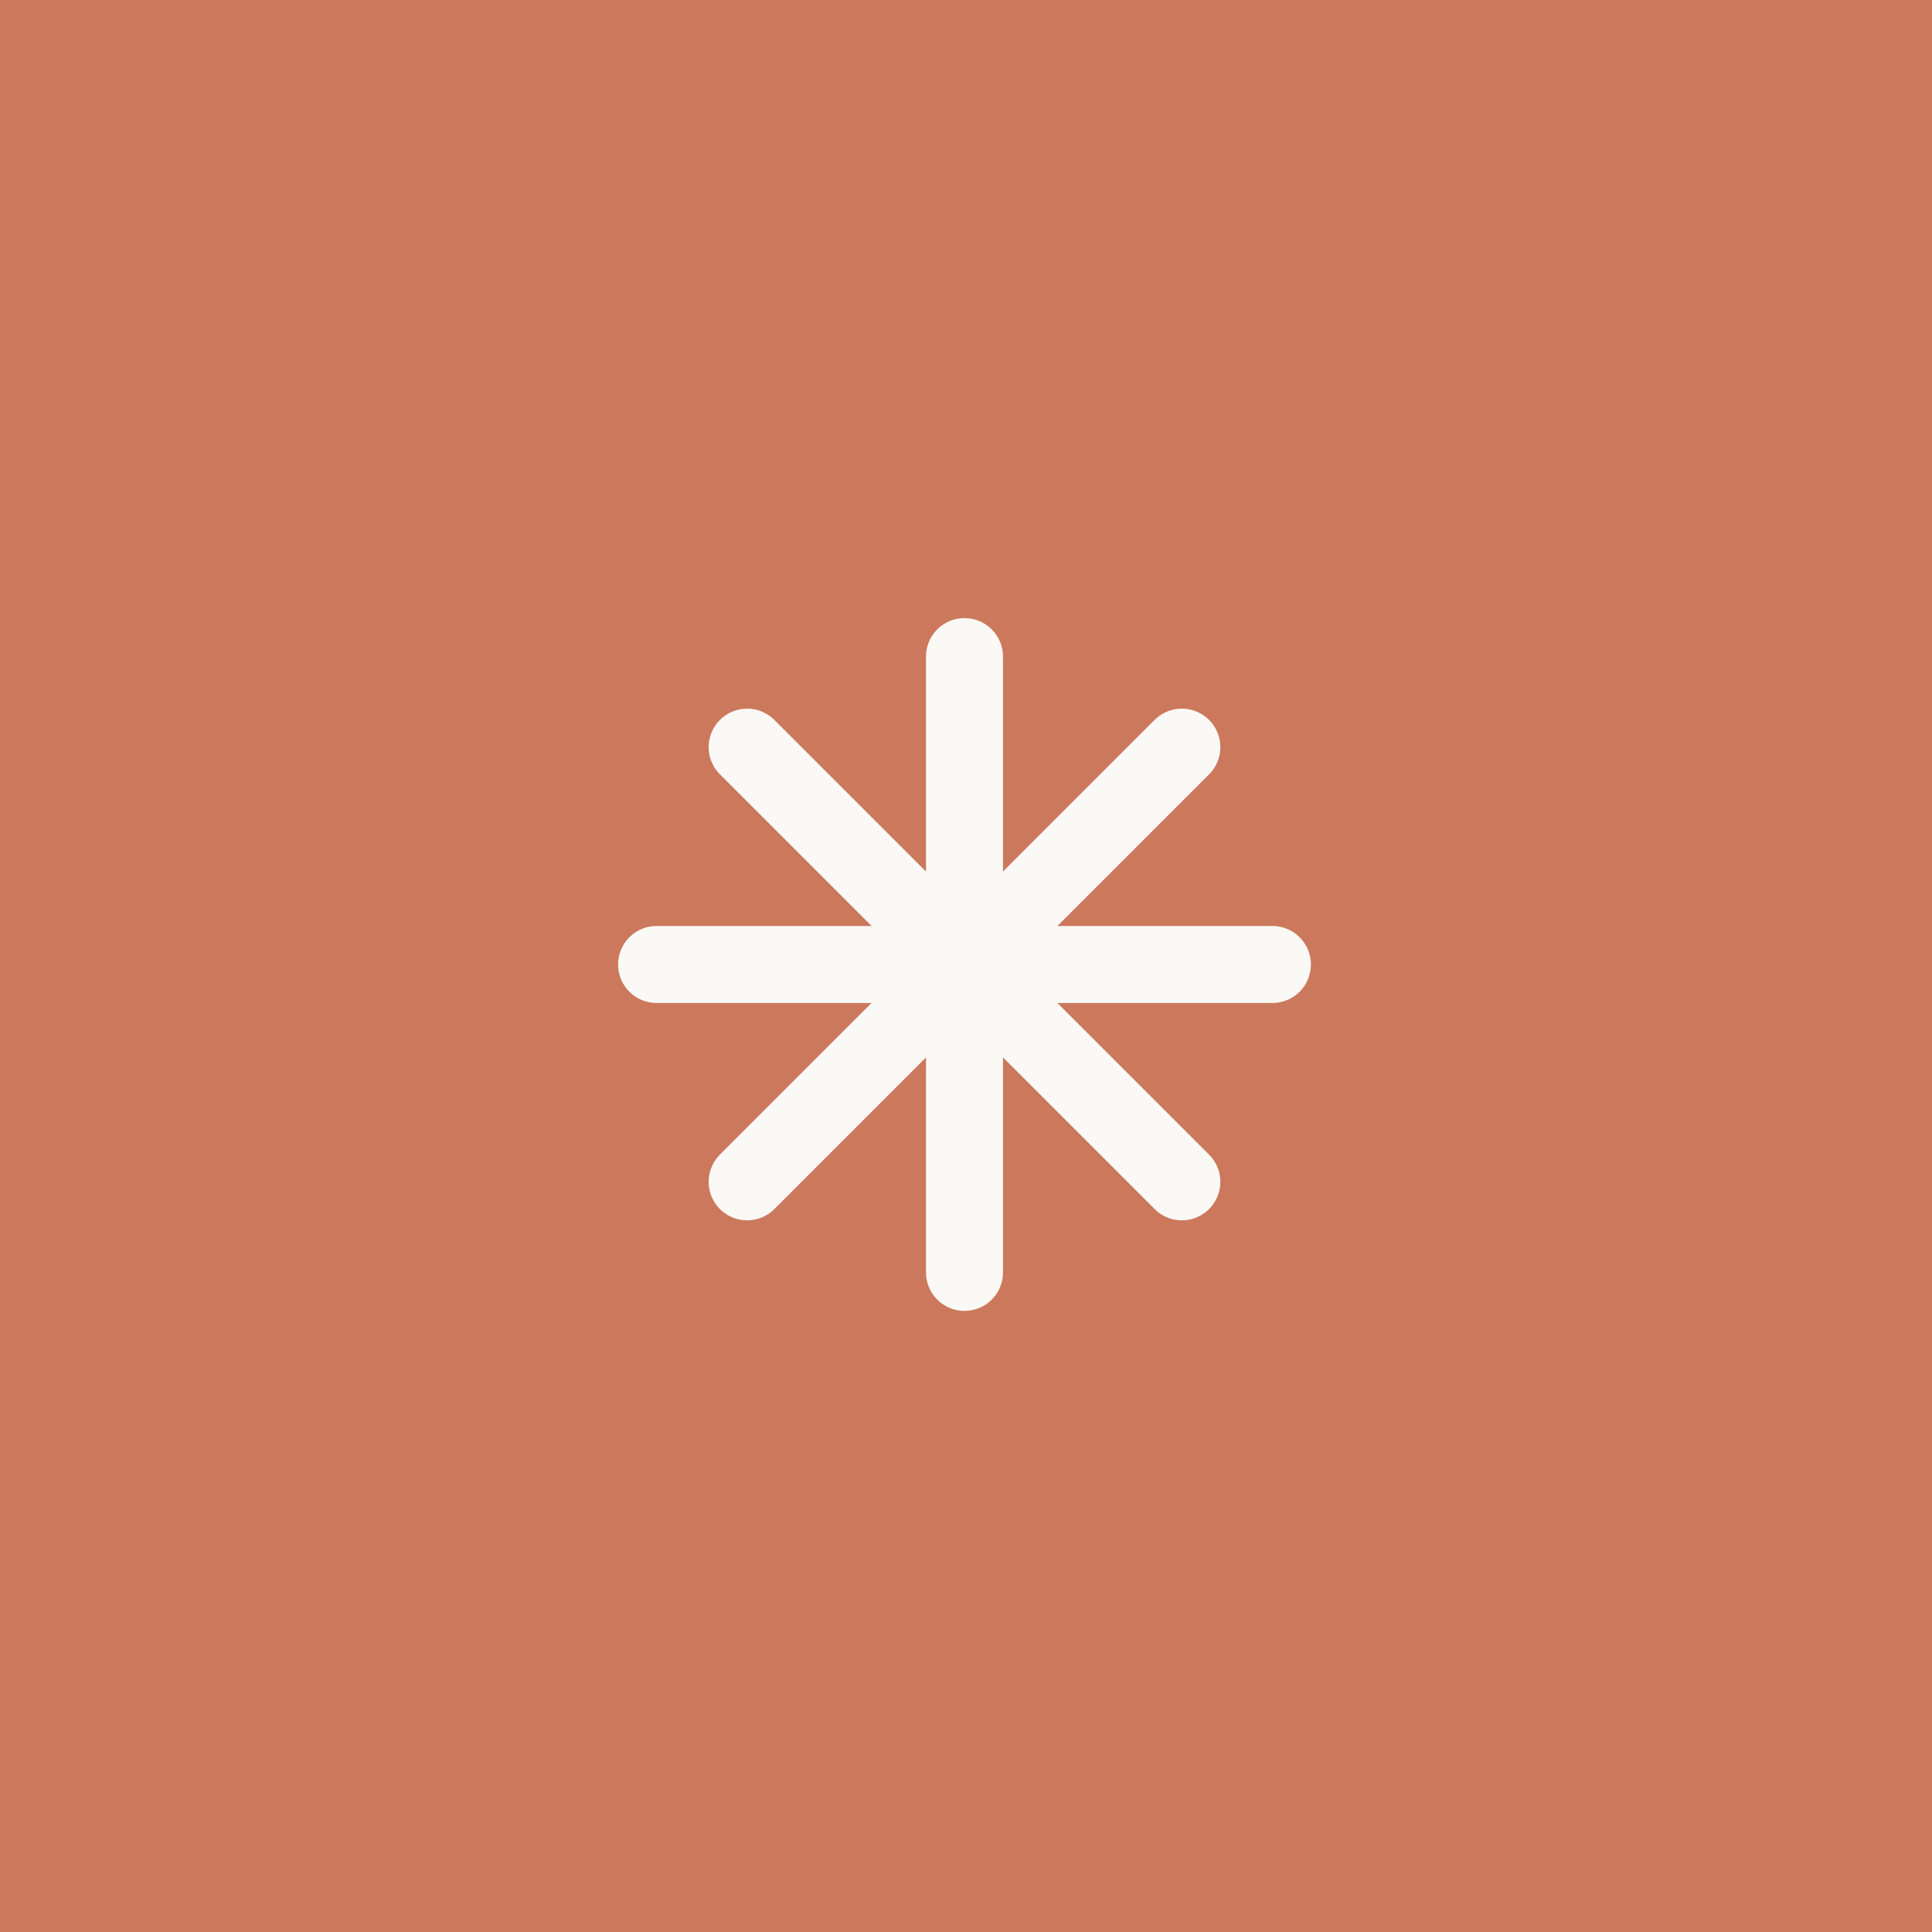
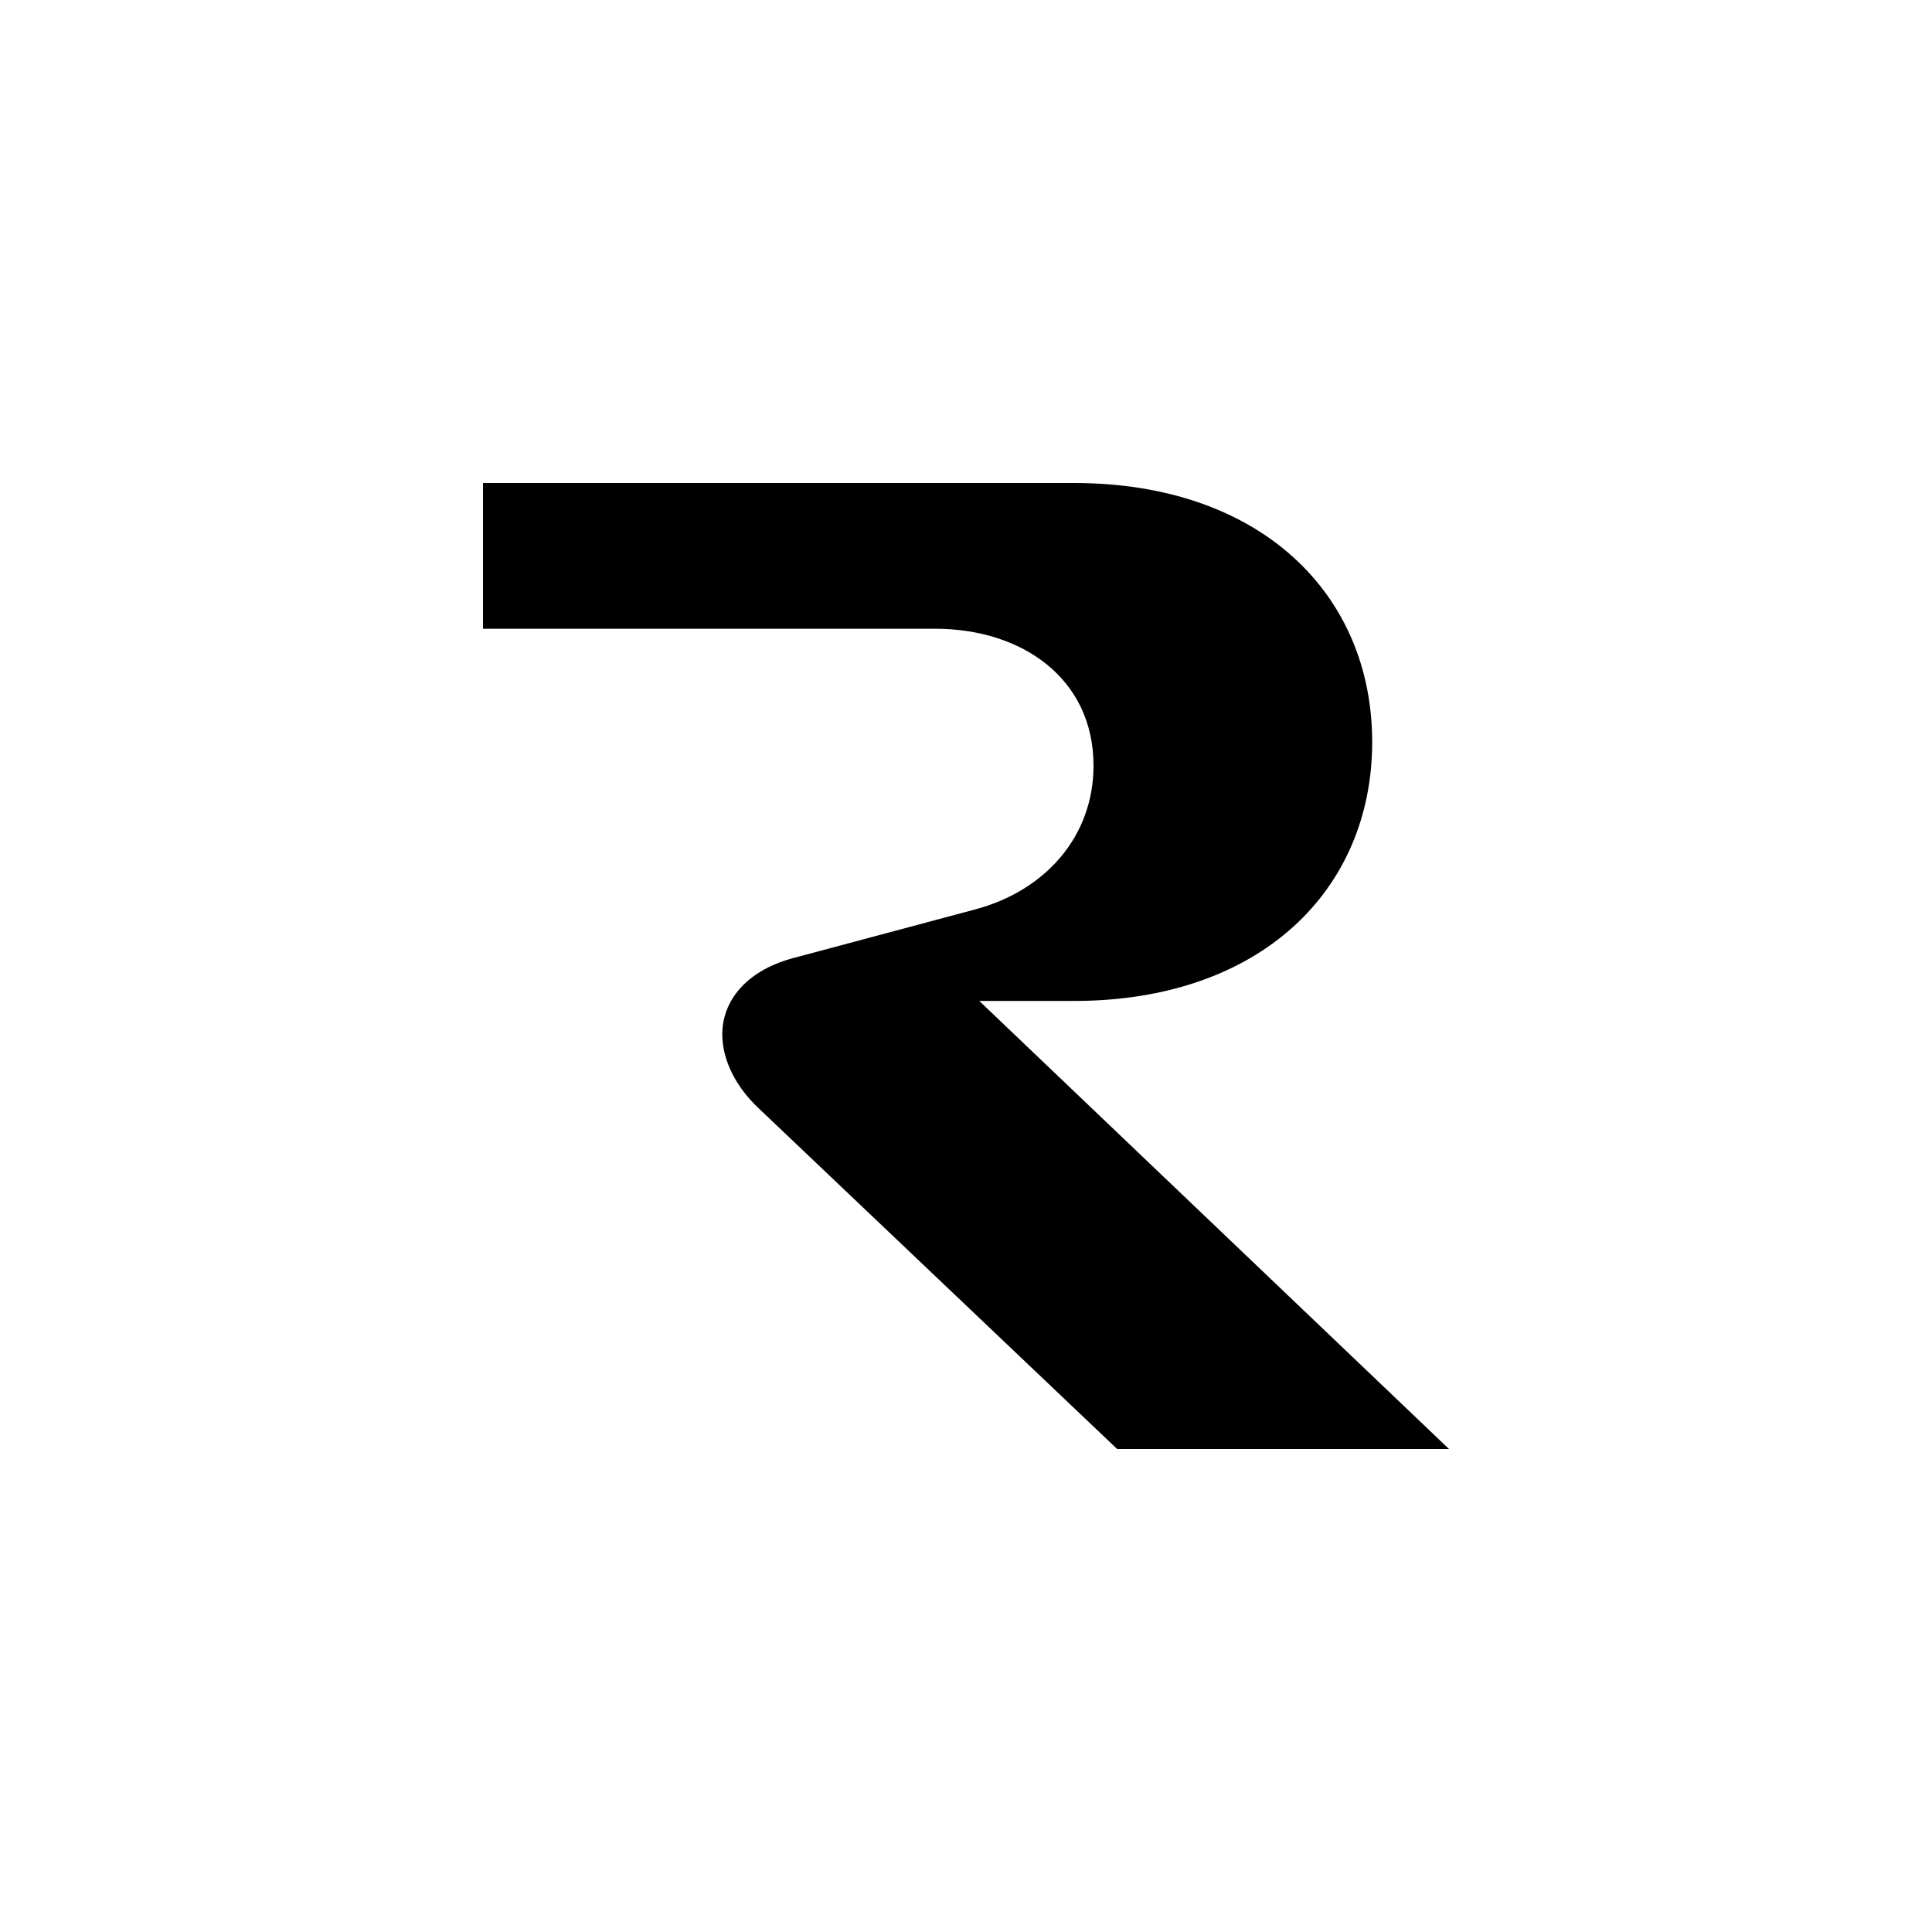
- <svg xmlns="http://www.w3.org/2000/svg" viewBox="0 0 512 512">
-   <rect width="512" height="512" fill="#cc785c" />
-   <g fill="#faf9f5" stroke="#faf9f5" stroke-width="34" stroke-linecap="round" transform="translate(102 102) scale(0.6)">
-     <line x1="256" y1="120" x2="256" y2="392" />
-     <line x1="120" y1="256" x2="392" y2="256" />
-     <line x1="160" y1="160" x2="352" y2="352" />
-     <line x1="352" y1="160" x2="160" y2="352" />
-   </g>
+ <svg xmlns="http://www.w3.org/2000/svg" viewBox="0 0 1800 1800" fill="none">
+   <rect width="1800" height="1800" fill="white" />
+   <path d="M1000.46 450C1174.77 450 1278.43 553.669 1278.43 691.282C1278.43 828.896 1174.77 932.563 1000.46 932.563H912.382L1350 1350H1040.82L707.794 1033.48C683.944 1011.47 672.936 985.781 672.935 963.765C672.935 932.572 694.959 905.049 737.161 893.122L908.712 847.244C973.85 829.812 1018.81 779.353 1018.81 713.298C1018.8 632.567 952.745 585.78 871.095 585.78H450V450H1000.46Z" fill="black" />
</svg>
